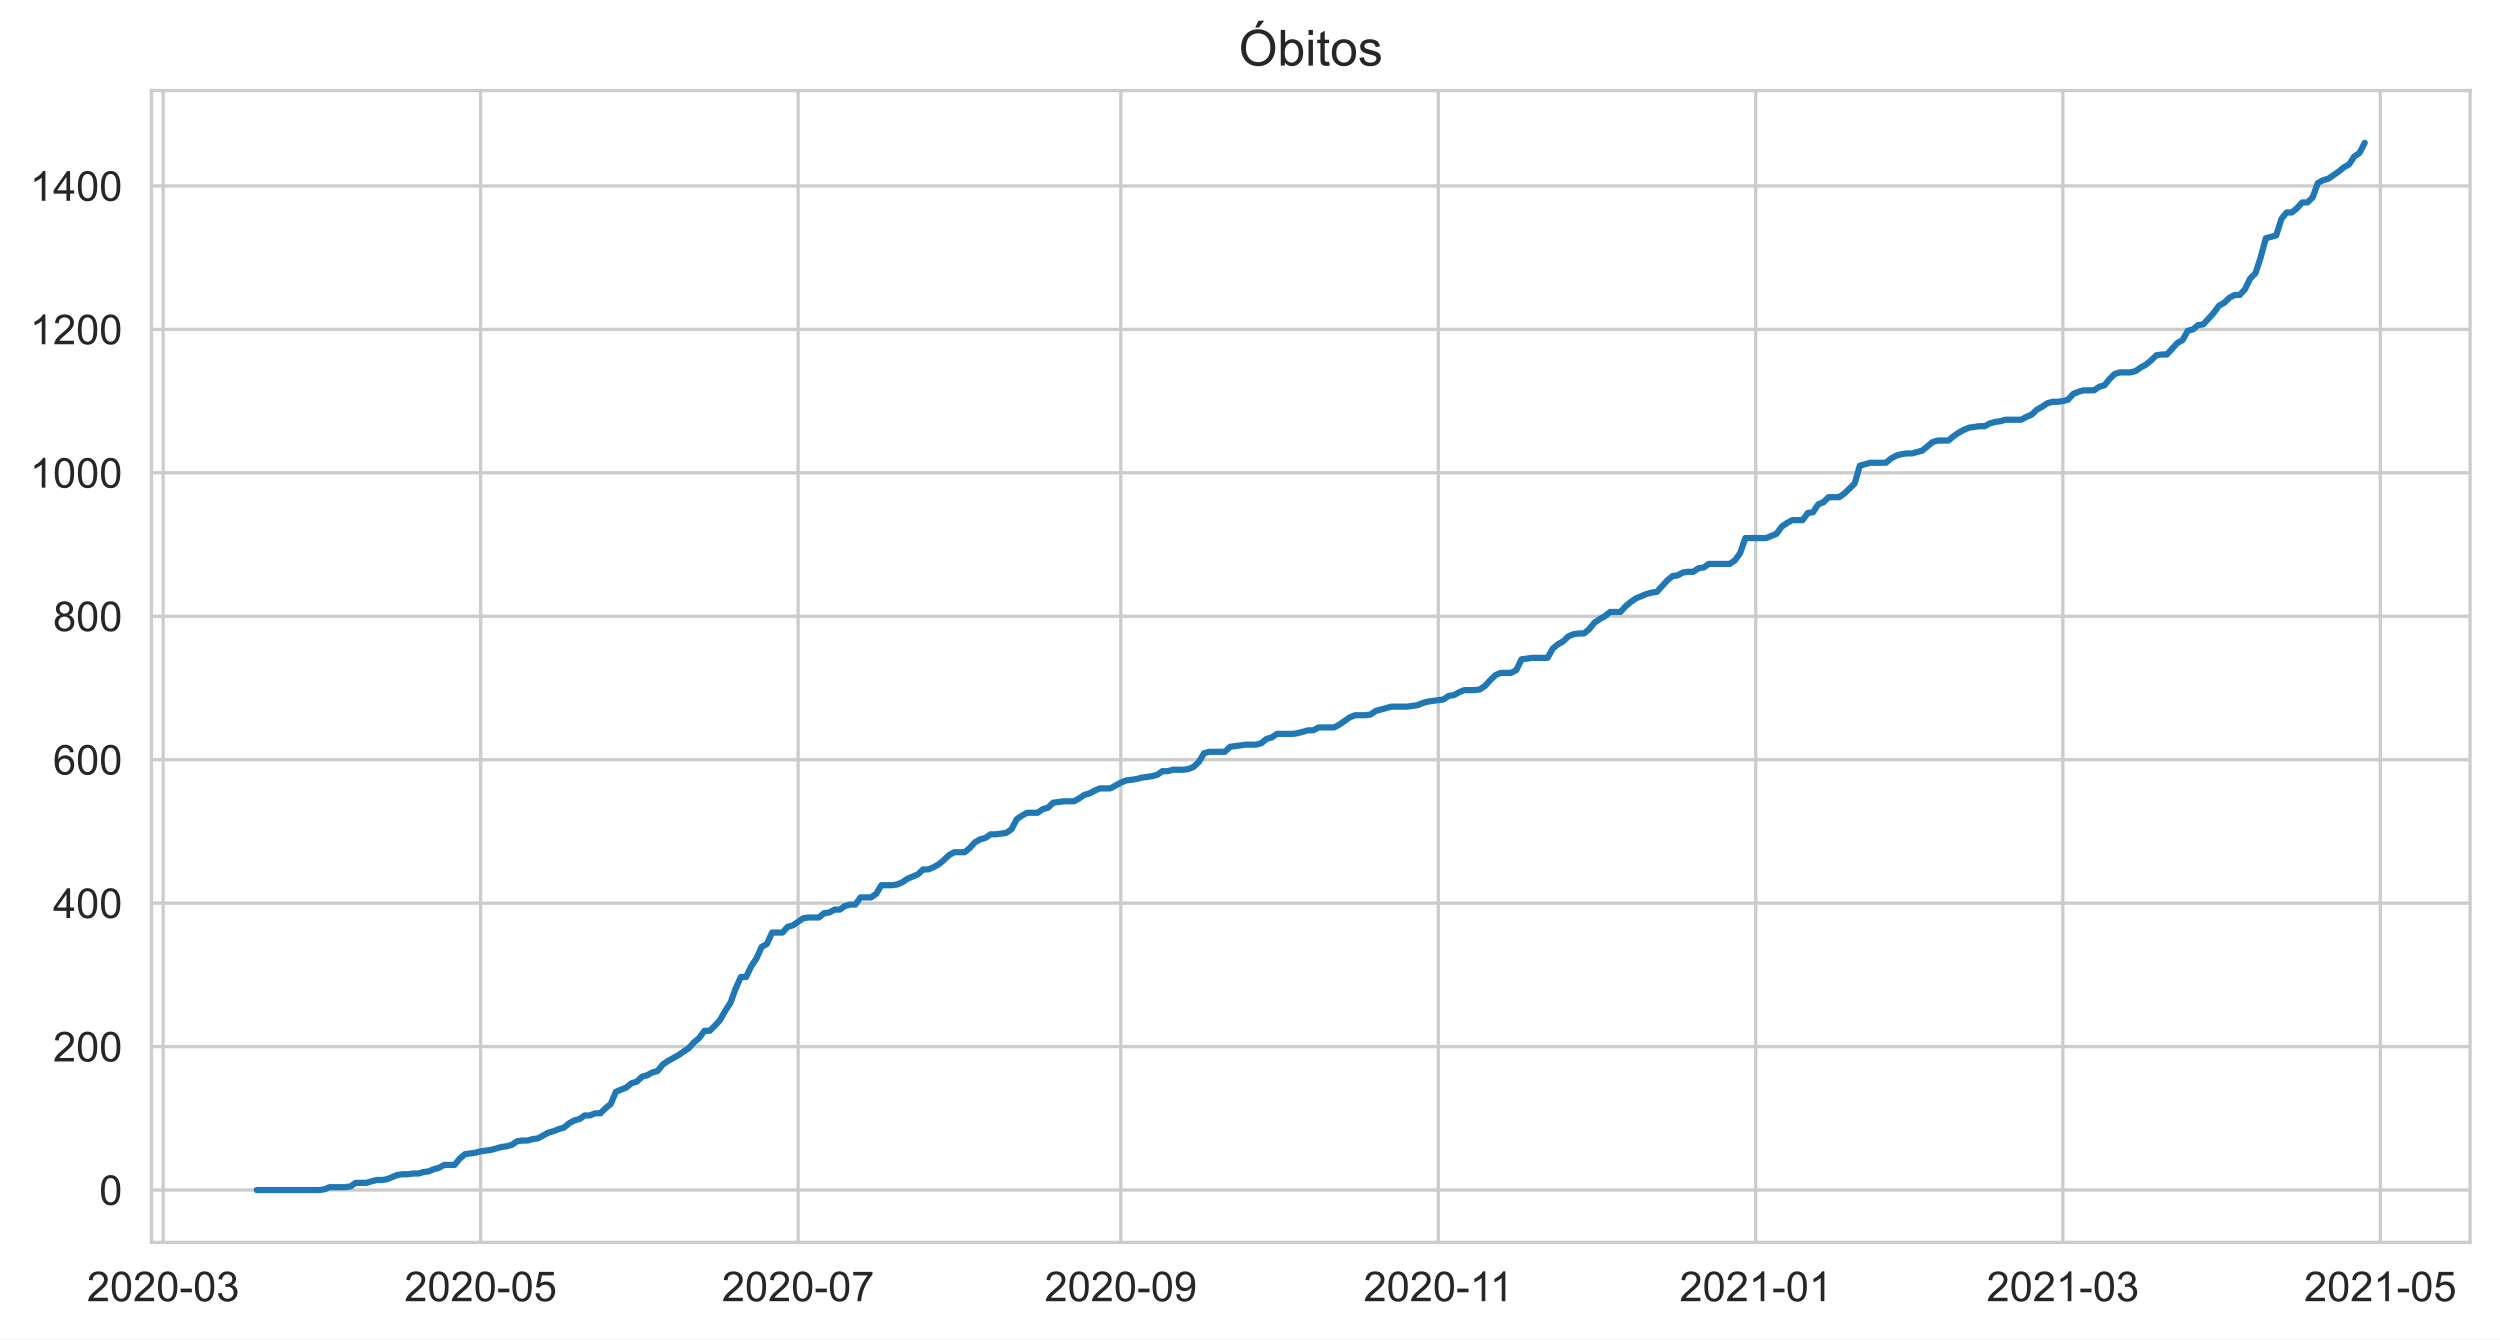
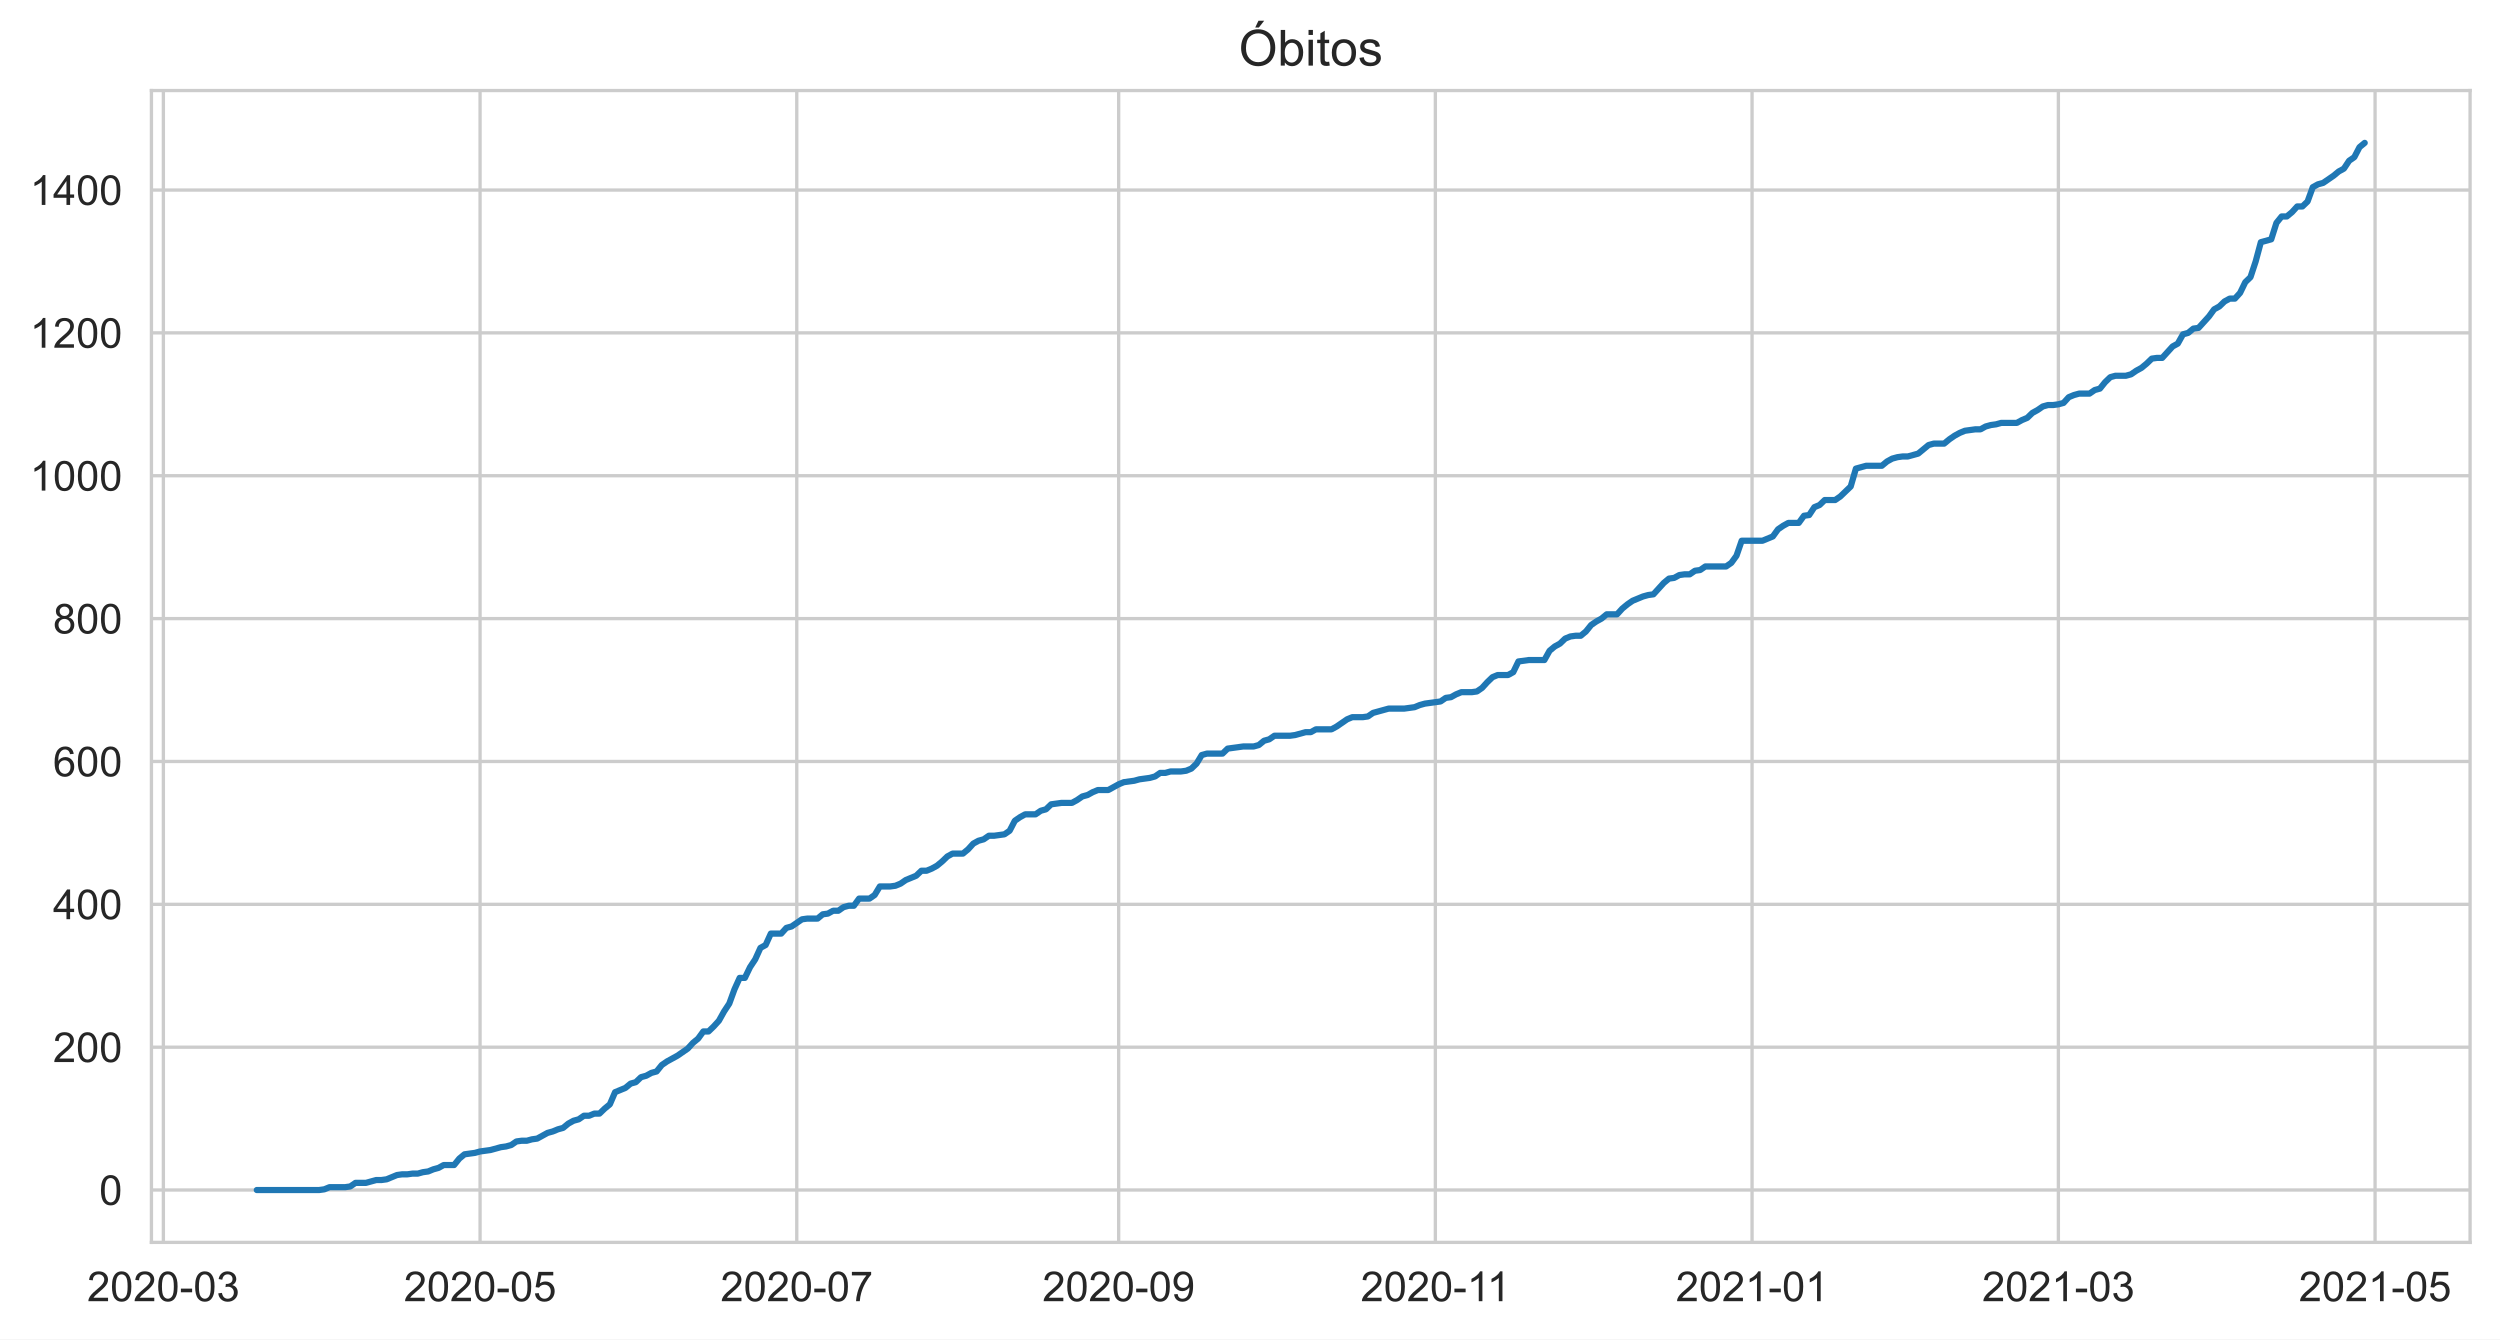
<svg xmlns="http://www.w3.org/2000/svg" xmlns:xlink="http://www.w3.org/1999/xlink" height="322.335pt" version="1.1" viewBox="0 0 601.644 322.335" width="601.644pt">
  <defs>
    <style type="text/css">*{stroke-linecap:butt;stroke-linejoin:round;}</style>
  </defs>
  <g id="figure_1">
    <g id="patch_1">
      <path d="M 0 322.335  L 601.644 322.335  L 601.644 0  L 0 0  z " style="fill:#ffffff;" />
    </g>
    <g id="axes_1">
      <g id="patch_2">
        <path d="M 36.444 298.989  L 594.444 298.989  L 594.444 21.789  L 36.444 21.789  z " style="fill:#ffffff;" />
      </g>
      <g id="matplotlib.axis_1">
        <g id="xtick_1">
          <g id="line2d_1">
-             <path clip-path="url(#pd1019156f8)" d="M 39.262 298.989  L 39.262 21.789  " style="fill:none;stroke:#cccccc;stroke-linecap:round;stroke-width:0.8;" />
+             <path clip-path="url(#p02e7c3b681)" d="M 39.317 298.989  L 39.317 21.789  " style="fill:none;stroke:#cccccc;stroke-linecap:round;stroke-width:0.8;" />
          </g>
          <g id="text_1">
-             <g style="fill:#262626;" transform="translate(20.91428 313.1472)scale(0.1 -0.1)">
+             <g style="fill:#262626;" transform="translate(20.96981 313.1472)scale(0.1 -0.1)">
              <defs>
                <path d="M 3222 541  L 3222 0  L 194 0  Q 188 203 259 391  Q 375 700 629 1000  Q 884 1300 1366 1694  Q 2113 2306 2375 2664  Q 2638 3022 2638 3341  Q 2638 3675 2398 3904  Q 2159 4134 1775 4134  Q 1369 4134 1125 3890  Q 881 3647 878 3216  L 300 3275  Q 359 3922 746 4261  Q 1134 4600 1788 4600  Q 2447 4600 2831 4234  Q 3216 3869 3216 3328  Q 3216 3053 3103 2787  Q 2991 2522 2730 2228  Q 2469 1934 1863 1422  Q 1356 997 1212 845  Q 1069 694 975 541  L 3222 541  z " id="ArialMT-32" transform="scale(0.015625)" />
                <path d="M 266 2259  Q 266 3072 433 3567  Q 600 4063 929 4331  Q 1259 4600 1759 4600  Q 2128 4600 2406 4451  Q 2684 4303 2865 4023  Q 3047 3744 3150 3342  Q 3253 2941 3253 2259  Q 3253 1453 3087 958  Q 2922 463 2592 192  Q 2263 -78 1759 -78  Q 1097 -78 719 397  Q 266 969 266 2259  z M 844 2259  Q 844 1131 1108 757  Q 1372 384 1759 384  Q 2147 384 2411 759  Q 2675 1134 2675 2259  Q 2675 3391 2411 3762  Q 2147 4134 1753 4134  Q 1366 4134 1134 3806  Q 844 3388 844 2259  z " id="ArialMT-30" transform="scale(0.015625)" />
                <path d="M 203 1375  L 203 1941  L 1931 1941  L 1931 1375  L 203 1375  z " id="ArialMT-2d" transform="scale(0.015625)" />
                <path d="M 269 1209  L 831 1284  Q 928 806 1161 595  Q 1394 384 1728 384  Q 2125 384 2398 659  Q 2672 934 2672 1341  Q 2672 1728 2419 1979  Q 2166 2231 1775 2231  Q 1616 2231 1378 2169  L 1441 2663  Q 1497 2656 1531 2656  Q 1891 2656 2178 2843  Q 2466 3031 2466 3422  Q 2466 3731 2256 3934  Q 2047 4138 1716 4138  Q 1388 4138 1169 3931  Q 950 3725 888 3313  L 325 3413  Q 428 3978 793 4289  Q 1159 4600 1703 4600  Q 2078 4600 2393 4439  Q 2709 4278 2876 4000  Q 3044 3722 3044 3409  Q 3044 3113 2884 2869  Q 2725 2625 2413 2481  Q 2819 2388 3044 2092  Q 3269 1797 3269 1353  Q 3269 753 2831 336  Q 2394 -81 1725 -81  Q 1122 -81 723 278  Q 325 638 269 1209  z " id="ArialMT-33" transform="scale(0.015625)" />
              </defs>
              <use xlink:href="#ArialMT-32" />
              <use x="55.615" xlink:href="#ArialMT-30" />
              <use x="111.23" xlink:href="#ArialMT-32" />
              <use x="166.846" xlink:href="#ArialMT-30" />
              <use x="222.461" xlink:href="#ArialMT-2d" />
              <use x="255.762" xlink:href="#ArialMT-30" />
              <use x="311.377" xlink:href="#ArialMT-33" />
            </g>
          </g>
        </g>
        <g id="xtick_2">
          <g id="line2d_2">
-             <path clip-path="url(#pd1019156f8)" d="M 115.666 298.989  L 115.666 21.789  " style="fill:none;stroke:#cccccc;stroke-linecap:round;stroke-width:0.8;" />
+             <path clip-path="url(#p02e7c3b681)" d="M 115.533 298.989  L 115.533 21.789  " style="fill:none;stroke:#cccccc;stroke-linecap:round;stroke-width:0.8;" />
          </g>
          <g id="text_2">
-             <g style="fill:#262626;" transform="translate(97.31832 313.1472)scale(0.1 -0.1)">
+             <g style="fill:#262626;" transform="translate(97.18566 313.1472)scale(0.1 -0.1)">
              <defs>
                <path d="M 266 1200  L 856 1250  Q 922 819 1161 601  Q 1400 384 1738 384  Q 2144 384 2425 690  Q 2706 997 2706 1503  Q 2706 1984 2436 2262  Q 2166 2541 1728 2541  Q 1456 2541 1237 2417  Q 1019 2294 894 2097  L 366 2166  L 809 4519  L 3088 4519  L 3088 3981  L 1259 3981  L 1013 2750  Q 1425 3038 1878 3038  Q 2478 3038 2890 2622  Q 3303 2206 3303 1553  Q 3303 931 2941 478  Q 2500 -78 1738 -78  Q 1113 -78 717 272  Q 322 622 266 1200  z " id="ArialMT-35" transform="scale(0.015625)" />
              </defs>
              <use xlink:href="#ArialMT-32" />
              <use x="55.615" xlink:href="#ArialMT-30" />
              <use x="111.23" xlink:href="#ArialMT-32" />
              <use x="166.846" xlink:href="#ArialMT-30" />
              <use x="222.461" xlink:href="#ArialMT-2d" />
              <use x="255.762" xlink:href="#ArialMT-30" />
              <use x="311.377" xlink:href="#ArialMT-35" />
            </g>
          </g>
        </g>
        <g id="xtick_3">
          <g id="line2d_3">
-             <path clip-path="url(#pd1019156f8)" d="M 192.07 298.989  L 192.07 21.789  " style="fill:none;stroke:#cccccc;stroke-linecap:round;stroke-width:0.8;" />
+             <path clip-path="url(#p02e7c3b681)" d="M 191.749 298.989  L 191.749 21.789  " style="fill:none;stroke:#cccccc;stroke-linecap:round;stroke-width:0.8;" />
          </g>
          <g id="text_3">
-             <g style="fill:#262626;" transform="translate(173.7224 313.1472)scale(0.1 -0.1)">
+             <g style="fill:#262626;" transform="translate(173.4015 313.1472)scale(0.1 -0.1)">
              <defs>
                <path d="M 303 3981  L 303 4522  L 3269 4522  L 3269 4084  Q 2831 3619 2401 2847  Q 1972 2075 1738 1259  Q 1569 684 1522 0  L 944 0  Q 953 541 1156 1306  Q 1359 2072 1739 2783  Q 2119 3494 2547 3981  L 303 3981  z " id="ArialMT-37" transform="scale(0.015625)" />
              </defs>
              <use xlink:href="#ArialMT-32" />
              <use x="55.615" xlink:href="#ArialMT-30" />
              <use x="111.23" xlink:href="#ArialMT-32" />
              <use x="166.846" xlink:href="#ArialMT-30" />
              <use x="222.461" xlink:href="#ArialMT-2d" />
              <use x="255.762" xlink:href="#ArialMT-30" />
              <use x="311.377" xlink:href="#ArialMT-37" />
            </g>
          </g>
        </g>
        <g id="xtick_4">
          <g id="line2d_4">
-             <path clip-path="url(#pd1019156f8)" d="M 269.727 298.989  L 269.727 21.789  " style="fill:none;stroke:#cccccc;stroke-linecap:round;stroke-width:0.8;" />
+             <path clip-path="url(#p02e7c3b681)" d="M 269.214 298.989  L 269.214 21.789  " style="fill:none;stroke:#cccccc;stroke-linecap:round;stroke-width:0.8;" />
          </g>
          <g id="text_4">
-             <g style="fill:#262626;" transform="translate(251.3789 313.1472)scale(0.1 -0.1)">
+             <g style="fill:#262626;" transform="translate(250.8668 313.1472)scale(0.1 -0.1)">
              <defs>
                <path d="M 350 1059  L 891 1109  Q 959 728 1153 556  Q 1347 384 1650 384  Q 1909 384 2104 503  Q 2300 622 2425 820  Q 2550 1019 2634 1356  Q 2719 1694 2719 2044  Q 2719 2081 2716 2156  Q 2547 1888 2255 1720  Q 1963 1553 1622 1553  Q 1053 1553 659 1965  Q 266 2378 266 3053  Q 266 3750 677 4175  Q 1088 4600 1706 4600  Q 2153 4600 2523 4359  Q 2894 4119 3086 3673  Q 3278 3228 3278 2384  Q 3278 1506 3087 986  Q 2897 466 2520 194  Q 2144 -78 1638 -78  Q 1100 -78 759 220  Q 419 519 350 1059  z M 2653 3081  Q 2653 3566 2395 3850  Q 2138 4134 1775 4134  Q 1400 4134 1122 3828  Q 844 3522 844 3034  Q 844 2597 1108 2323  Q 1372 2050 1759 2050  Q 2150 2050 2401 2323  Q 2653 2597 2653 3081  z " id="ArialMT-39" transform="scale(0.015625)" />
              </defs>
              <use xlink:href="#ArialMT-32" />
              <use x="55.615" xlink:href="#ArialMT-30" />
              <use x="111.23" xlink:href="#ArialMT-32" />
              <use x="166.846" xlink:href="#ArialMT-30" />
              <use x="222.461" xlink:href="#ArialMT-2d" />
              <use x="255.762" xlink:href="#ArialMT-30" />
              <use x="311.377" xlink:href="#ArialMT-39" />
            </g>
          </g>
        </g>
        <g id="xtick_5">
          <g id="line2d_5">
-             <path clip-path="url(#pd1019156f8)" d="M 346.131 298.989  L 346.131 21.789  " style="fill:none;stroke:#cccccc;stroke-linecap:round;stroke-width:0.8;" />
+             <path clip-path="url(#p02e7c3b681)" d="M 345.43 298.989  L 345.43 21.789  " style="fill:none;stroke:#cccccc;stroke-linecap:round;stroke-width:0.8;" />
          </g>
          <g id="text_5">
-             <g style="fill:#262626;" transform="translate(328.1517 313.1472)scale(0.1 -0.1)">
+             <g style="fill:#262626;" transform="translate(327.4514 313.1472)scale(0.1 -0.1)">
              <defs>
                <path d="M 2384 0  L 1822 0  L 1822 3584  Q 1619 3391 1289 3197  Q 959 3003 697 2906  L 697 3450  Q 1169 3672 1522 3987  Q 1875 4303 2022 4600  L 2384 4600  L 2384 0  z " id="ArialMT-31" transform="scale(0.015625)" />
              </defs>
              <use xlink:href="#ArialMT-32" />
              <use x="55.615" xlink:href="#ArialMT-30" />
              <use x="111.23" xlink:href="#ArialMT-32" />
              <use x="166.846" xlink:href="#ArialMT-30" />
              <use x="222.461" xlink:href="#ArialMT-2d" />
              <use x="255.762" xlink:href="#ArialMT-31" />
              <use x="304.002" xlink:href="#ArialMT-31" />
            </g>
          </g>
        </g>
        <g id="xtick_6">
          <g id="line2d_6">
-             <path clip-path="url(#pd1019156f8)" d="M 422.535 298.989  L 422.535 21.789  " style="fill:none;stroke:#cccccc;stroke-linecap:round;stroke-width:0.8;" />
+             <path clip-path="url(#p02e7c3b681)" d="M 421.646 298.989  L 421.646 21.789  " style="fill:none;stroke:#cccccc;stroke-linecap:round;stroke-width:0.8;" />
          </g>
          <g id="text_6">
-             <g style="fill:#262626;" transform="translate(404.187 313.1472)scale(0.1 -0.1)">
+             <g style="fill:#262626;" transform="translate(403.2985 313.1472)scale(0.1 -0.1)">
              <use xlink:href="#ArialMT-32" />
              <use x="55.615" xlink:href="#ArialMT-30" />
              <use x="111.23" xlink:href="#ArialMT-32" />
              <use x="166.846" xlink:href="#ArialMT-31" />
              <use x="222.461" xlink:href="#ArialMT-2d" />
              <use x="255.762" xlink:href="#ArialMT-30" />
              <use x="311.377" xlink:href="#ArialMT-31" />
            </g>
          </g>
        </g>
        <g id="xtick_7">
          <g id="line2d_7">
-             <path clip-path="url(#pd1019156f8)" d="M 496.434 298.989  L 496.434 21.789  " style="fill:none;stroke:#cccccc;stroke-linecap:round;stroke-width:0.8;" />
+             <path clip-path="url(#p02e7c3b681)" d="M 495.363 298.989  L 495.363 21.789  " style="fill:none;stroke:#cccccc;stroke-linecap:round;stroke-width:0.8;" />
          </g>
          <g id="text_7">
-             <g style="fill:#262626;" transform="translate(478.086 313.1472)scale(0.1 -0.1)">
+             <g style="fill:#262626;" transform="translate(477.0155 313.1472)scale(0.1 -0.1)">
              <use xlink:href="#ArialMT-32" />
              <use x="55.615" xlink:href="#ArialMT-30" />
              <use x="111.23" xlink:href="#ArialMT-32" />
              <use x="166.846" xlink:href="#ArialMT-31" />
              <use x="222.461" xlink:href="#ArialMT-2d" />
              <use x="255.762" xlink:href="#ArialMT-30" />
              <use x="311.377" xlink:href="#ArialMT-33" />
            </g>
          </g>
        </g>
        <g id="xtick_8">
          <g id="line2d_8">
-             <path clip-path="url(#pd1019156f8)" d="M 572.838 298.989  L 572.838 21.789  " style="fill:none;stroke:#cccccc;stroke-linecap:round;stroke-width:0.8;" />
+             <path clip-path="url(#p02e7c3b681)" d="M 571.579 298.989  L 571.579 21.789  " style="fill:none;stroke:#cccccc;stroke-linecap:round;stroke-width:0.8;" />
          </g>
          <g id="text_8">
-             <g style="fill:#262626;" transform="translate(554.49 313.1472)scale(0.1 -0.1)">
+             <g style="fill:#262626;" transform="translate(553.2313 313.1472)scale(0.1 -0.1)">
              <use xlink:href="#ArialMT-32" />
              <use x="55.615" xlink:href="#ArialMT-30" />
              <use x="111.23" xlink:href="#ArialMT-32" />
              <use x="166.846" xlink:href="#ArialMT-31" />
              <use x="222.461" xlink:href="#ArialMT-2d" />
              <use x="255.762" xlink:href="#ArialMT-30" />
              <use x="311.377" xlink:href="#ArialMT-35" />
            </g>
          </g>
        </g>
      </g>
      <g id="matplotlib.axis_2">
        <g id="ytick_1">
          <g id="line2d_9">
-             <path clip-path="url(#pd1019156f8)" d="M 36.444 286.389  L 594.444 286.389  " style="fill:none;stroke:#cccccc;stroke-linecap:round;stroke-width:0.8;" />
+             <path clip-path="url(#p02e7c3b681)" d="M 36.444 286.389  L 594.444 286.389  " style="fill:none;stroke:#cccccc;stroke-linecap:round;stroke-width:0.8;" />
          </g>
          <g id="text_9">
            <g style="fill:#262626;" transform="translate(23.88281 289.9683)scale(0.1 -0.1)">
              <use xlink:href="#ArialMT-30" />
            </g>
          </g>
        </g>
        <g id="ytick_2">
          <g id="line2d_10">
-             <path clip-path="url(#pd1019156f8)" d="M 36.444 251.869  L 594.444 251.869  " style="fill:none;stroke:#cccccc;stroke-linecap:round;stroke-width:0.8;" />
+             <path clip-path="url(#p02e7c3b681)" d="M 36.444 252.01  L 594.444 252.01  " style="fill:none;stroke:#cccccc;stroke-linecap:round;stroke-width:0.8;" />
          </g>
          <g id="text_10">
-             <g style="fill:#262626;" transform="translate(12.76094 255.4477)scale(0.1 -0.1)">
+             <g style="fill:#262626;" transform="translate(12.76094 255.589)scale(0.1 -0.1)">
              <use xlink:href="#ArialMT-32" />
              <use x="55.615" xlink:href="#ArialMT-30" />
              <use x="111.23" xlink:href="#ArialMT-30" />
            </g>
          </g>
        </g>
        <g id="ytick_3">
          <g id="line2d_11">
-             <path clip-path="url(#pd1019156f8)" d="M 36.444 217.348  L 594.444 217.348  " style="fill:none;stroke:#cccccc;stroke-linecap:round;stroke-width:0.8;" />
+             <path clip-path="url(#p02e7c3b681)" d="M 36.444 217.631  L 594.444 217.631  " style="fill:none;stroke:#cccccc;stroke-linecap:round;stroke-width:0.8;" />
          </g>
          <g id="text_11">
-             <g style="fill:#262626;" transform="translate(12.76094 220.9272)scale(0.1 -0.1)">
+             <g style="fill:#262626;" transform="translate(12.76094 221.2098)scale(0.1 -0.1)">
              <defs>
                <path d="M 2069 0  L 2069 1097  L 81 1097  L 81 1613  L 2172 4581  L 2631 4581  L 2631 1613  L 3250 1613  L 3250 1097  L 2631 1097  L 2631 0  L 2069 0  z M 2069 1613  L 2069 3678  L 634 1613  L 2069 1613  z " id="ArialMT-34" transform="scale(0.015625)" />
              </defs>
              <use xlink:href="#ArialMT-34" />
              <use x="55.615" xlink:href="#ArialMT-30" />
              <use x="111.23" xlink:href="#ArialMT-30" />
            </g>
          </g>
        </g>
        <g id="ytick_4">
          <g id="line2d_12">
-             <path clip-path="url(#pd1019156f8)" d="M 36.444 182.828  L 594.444 182.828  " style="fill:none;stroke:#cccccc;stroke-linecap:round;stroke-width:0.8;" />
+             <path clip-path="url(#p02e7c3b681)" d="M 36.444 183.252  L 594.444 183.252  " style="fill:none;stroke:#cccccc;stroke-linecap:round;stroke-width:0.8;" />
          </g>
          <g id="text_12">
-             <g style="fill:#262626;" transform="translate(12.76094 186.4066)scale(0.1 -0.1)">
+             <g style="fill:#262626;" transform="translate(12.76094 186.8305)scale(0.1 -0.1)">
              <defs>
                <path d="M 3184 3459  L 2625 3416  Q 2550 3747 2413 3897  Q 2184 4138 1850 4138  Q 1581 4138 1378 3988  Q 1113 3794 959 3422  Q 806 3050 800 2363  Q 1003 2672 1297 2822  Q 1591 2972 1913 2972  Q 2475 2972 2870 2558  Q 3266 2144 3266 1488  Q 3266 1056 3080 686  Q 2894 316 2569 119  Q 2244 -78 1831 -78  Q 1128 -78 684 439  Q 241 956 241 2144  Q 241 3472 731 4075  Q 1159 4600 1884 4600  Q 2425 4600 2770 4297  Q 3116 3994 3184 3459  z M 888 1484  Q 888 1194 1011 928  Q 1134 663 1356 523  Q 1578 384 1822 384  Q 2178 384 2434 671  Q 2691 959 2691 1453  Q 2691 1928 2437 2201  Q 2184 2475 1800 2475  Q 1419 2475 1153 2201  Q 888 1928 888 1484  z " id="ArialMT-36" transform="scale(0.015625)" />
              </defs>
              <use xlink:href="#ArialMT-36" />
              <use x="55.615" xlink:href="#ArialMT-30" />
              <use x="111.23" xlink:href="#ArialMT-30" />
            </g>
          </g>
        </g>
        <g id="ytick_5">
          <g id="line2d_13">
-             <path clip-path="url(#pd1019156f8)" d="M 36.444 148.307  L 594.444 148.307  " style="fill:none;stroke:#cccccc;stroke-linecap:round;stroke-width:0.8;" />
+             <path clip-path="url(#p02e7c3b681)" d="M 36.444 148.872  L 594.444 148.872  " style="fill:none;stroke:#cccccc;stroke-linecap:round;stroke-width:0.8;" />
          </g>
          <g id="text_13">
-             <g style="fill:#262626;" transform="translate(12.76094 151.8861)scale(0.1 -0.1)">
+             <g style="fill:#262626;" transform="translate(12.76094 152.4512)scale(0.1 -0.1)">
              <defs>
                <path d="M 1131 2484  Q 781 2613 612 2850  Q 444 3088 444 3419  Q 444 3919 803 4259  Q 1163 4600 1759 4600  Q 2359 4600 2725 4251  Q 3091 3903 3091 3403  Q 3091 3084 2923 2848  Q 2756 2613 2416 2484  Q 2838 2347 3058 2040  Q 3278 1734 3278 1309  Q 3278 722 2862 322  Q 2447 -78 1769 -78  Q 1091 -78 675 323  Q 259 725 259 1325  Q 259 1772 486 2073  Q 713 2375 1131 2484  z M 1019 3438  Q 1019 3113 1228 2906  Q 1438 2700 1772 2700  Q 2097 2700 2305 2904  Q 2513 3109 2513 3406  Q 2513 3716 2298 3927  Q 2084 4138 1766 4138  Q 1444 4138 1231 3931  Q 1019 3725 1019 3438  z M 838 1322  Q 838 1081 952 856  Q 1066 631 1291 507  Q 1516 384 1775 384  Q 2178 384 2440 643  Q 2703 903 2703 1303  Q 2703 1709 2433 1975  Q 2163 2241 1756 2241  Q 1359 2241 1098 1978  Q 838 1716 838 1322  z " id="ArialMT-38" transform="scale(0.015625)" />
              </defs>
              <use xlink:href="#ArialMT-38" />
              <use x="55.615" xlink:href="#ArialMT-30" />
              <use x="111.23" xlink:href="#ArialMT-30" />
            </g>
          </g>
        </g>
        <g id="ytick_6">
          <g id="line2d_14">
-             <path clip-path="url(#pd1019156f8)" d="M 36.444 113.787  L 594.444 113.787  " style="fill:none;stroke:#cccccc;stroke-linecap:round;stroke-width:0.8;" />
+             <path clip-path="url(#p02e7c3b681)" d="M 36.444 114.493  L 594.444 114.493  " style="fill:none;stroke:#cccccc;stroke-linecap:round;stroke-width:0.8;" />
          </g>
          <g id="text_14">
-             <g style="fill:#262626;" transform="translate(7.2 117.3655)scale(0.1 -0.1)">
+             <g style="fill:#262626;" transform="translate(7.2 118.072)scale(0.1 -0.1)">
              <use xlink:href="#ArialMT-31" />
              <use x="55.615" xlink:href="#ArialMT-30" />
              <use x="111.23" xlink:href="#ArialMT-30" />
              <use x="166.846" xlink:href="#ArialMT-30" />
            </g>
          </g>
        </g>
        <g id="ytick_7">
          <g id="line2d_15">
-             <path clip-path="url(#pd1019156f8)" d="M 36.444 79.266  L 594.444 79.266  " style="fill:none;stroke:#cccccc;stroke-linecap:round;stroke-width:0.8;" />
+             <path clip-path="url(#p02e7c3b681)" d="M 36.444 80.114  L 594.444 80.114  " style="fill:none;stroke:#cccccc;stroke-linecap:round;stroke-width:0.8;" />
          </g>
          <g id="text_15">
-             <g style="fill:#262626;" transform="translate(7.2 82.84499)scale(0.1 -0.1)">
+             <g style="fill:#262626;" transform="translate(7.2 83.6927)scale(0.1 -0.1)">
              <use xlink:href="#ArialMT-31" />
              <use x="55.615" xlink:href="#ArialMT-32" />
              <use x="111.23" xlink:href="#ArialMT-30" />
              <use x="166.846" xlink:href="#ArialMT-30" />
            </g>
          </g>
        </g>
        <g id="ytick_8">
          <g id="line2d_16">
-             <path clip-path="url(#pd1019156f8)" d="M 36.444 44.746  L 594.444 44.746  " style="fill:none;stroke:#cccccc;stroke-linecap:round;stroke-width:0.8;" />
+             <path clip-path="url(#p02e7c3b681)" d="M 36.444 45.735  L 594.444 45.735  " style="fill:none;stroke:#cccccc;stroke-linecap:round;stroke-width:0.8;" />
          </g>
          <g id="text_16">
-             <g style="fill:#262626;" transform="translate(7.2 48.32445)scale(0.1 -0.1)">
+             <g style="fill:#262626;" transform="translate(7.2 49.31344)scale(0.1 -0.1)">
              <use xlink:href="#ArialMT-31" />
              <use x="55.615" xlink:href="#ArialMT-34" />
              <use x="111.23" xlink:href="#ArialMT-30" />
              <use x="166.846" xlink:href="#ArialMT-30" />
            </g>
          </g>
        </g>
      </g>
      <g id="line2d_17">
-         <path clip-path="url(#pd1019156f8)" d="M 61.807 286.389  L 76.838 286.389  L 78.09 286.217  L 79.343 285.699  L 83.1 285.699  L 84.353 285.526  L 85.605 284.663  L 88.11 284.663  L 90.615 283.973  L 91.868 283.973  L 93.121 283.8  L 95.626 282.765  L 96.878 282.592  L 98.131 282.592  L 99.383 282.42  L 100.636 282.42  L 101.888 282.074  L 103.141 281.902  L 104.393 281.384  L 105.646 281.039  L 106.898 280.348  L 109.403 280.348  L 110.656 278.795  L 111.908 277.759  L 114.413 277.414  L 115.666 277.069  L 118.171 276.724  L 120.676 276.033  L 121.929 275.861  L 123.181 275.515  L 124.434 274.652  L 125.686 274.48  L 126.939 274.48  L 128.191 274.135  L 129.444 273.962  L 131.949 272.581  L 133.201 272.236  L 134.454 271.718  L 135.706 271.373  L 136.959 270.337  L 138.211 269.647  L 139.464 269.302  L 140.716 268.439  L 141.969 268.439  L 143.222 267.921  L 144.474 267.921  L 145.727 266.713  L 146.979 265.677  L 148.232 262.743  L 150.737 261.707  L 151.989 260.672  L 153.242 260.326  L 154.494 259.118  L 155.747 258.773  L 156.999 258.083  L 158.252 257.737  L 159.504 256.184  L 160.757 255.321  L 163.262 253.94  L 165.767 252.214  L 167.02 250.833  L 168.272 249.798  L 169.525 248.072  L 170.777 248.072  L 172.03 246.863  L 173.282 245.483  L 174.535 243.239  L 175.787 241.34  L 177.04 237.888  L 178.292 235.126  L 179.545 235.126  L 180.797 232.537  L 182.05 230.639  L 183.302 227.877  L 184.555 227.187  L 185.807 224.425  L 188.312 224.425  L 189.565 223.044  L 190.817 222.699  L 193.323 220.973  L 194.575 220.8  L 197.08 220.8  L 198.333 219.765  L 199.585 219.592  L 200.838 218.902  L 202.09 218.902  L 203.343 218.039  L 204.595 217.693  L 205.848 217.693  L 207.1 215.967  L 209.605 215.967  L 210.858 215.104  L 212.11 213.033  L 214.615 213.033  L 215.868 212.861  L 217.121 212.343  L 218.373 211.48  L 220.878 210.444  L 222.131 209.236  L 223.383 209.236  L 224.636 208.718  L 225.888 208.028  L 227.141 206.992  L 228.393 205.784  L 229.646 205.093  L 232.151 205.093  L 233.403 204.058  L 234.656 202.677  L 235.908 201.987  L 237.161 201.641  L 238.413 200.778  L 239.666 200.778  L 242.171 200.433  L 243.424 199.57  L 244.676 197.154  L 245.929 196.291  L 247.181 195.6  L 249.686 195.6  L 250.939 194.737  L 252.191 194.392  L 253.444 193.184  L 255.949 192.839  L 258.454 192.839  L 259.706 192.148  L 260.959 191.285  L 262.211 190.94  L 263.464 190.25  L 264.716 189.732  L 267.222 189.732  L 269.727 188.351  L 270.979 187.833  L 273.484 187.488  L 274.737 187.143  L 277.242 186.798  L 278.494 186.452  L 279.747 185.589  L 280.999 185.589  L 282.252 185.244  L 284.757 185.244  L 286.009 185.072  L 287.262 184.554  L 288.514 183.346  L 289.767 181.274  L 291.02 180.929  L 294.777 180.929  L 296.03 179.721  L 299.787 179.203  L 302.292 179.203  L 303.545 178.858  L 304.797 177.822  L 306.05 177.477  L 307.302 176.614  L 311.06 176.614  L 312.312 176.441  L 314.817 175.751  L 316.07 175.751  L 317.323 175.061  L 321.08 175.061  L 322.333 174.37  L 324.838 172.644  L 326.09 172.126  L 328.595 172.126  L 329.848 171.954  L 331.1 171.091  L 334.858 170.055  L 338.615 170.055  L 341.121 169.71  L 342.373 169.192  L 343.626 168.847  L 347.383 168.329  L 348.636 167.466  L 349.888 167.293  L 351.141 166.603  L 352.393 166.085  L 354.898 166.085  L 356.151 165.913  L 357.403 165.05  L 358.656 163.669  L 359.908 162.461  L 361.161 161.943  L 363.666 161.943  L 364.918 161.252  L 366.171 158.663  L 368.676 158.318  L 372.434 158.318  L 373.686 156.074  L 374.939 155.039  L 376.191 154.348  L 377.444 153.14  L 378.696 152.622  L 379.949 152.45  L 381.201 152.45  L 382.454 151.414  L 383.706 149.861  L 384.959 148.998  L 386.211 148.307  L 387.464 147.272  L 389.969 147.272  L 391.222 145.891  L 392.474 144.855  L 393.727 143.992  L 396.232 142.956  L 397.484 142.611  L 398.737 142.439  L 401.242 139.677  L 402.494 138.641  L 403.747 138.469  L 404.999 137.778  L 406.252 137.606  L 407.504 137.606  L 408.757 136.743  L 410.009 136.57  L 411.262 135.707  L 416.272 135.707  L 417.525 134.844  L 418.777 133.118  L 420.03 129.493  L 425.04 129.493  L 427.545 128.458  L 428.797 126.732  L 430.05 125.869  L 431.302 125.178  L 433.807 125.178  L 435.06 123.452  L 436.312 123.28  L 437.565 121.381  L 438.817 120.863  L 440.07 119.655  L 442.575 119.655  L 443.828 118.792  L 446.333 116.376  L 447.585 112.061  L 450.09 111.37  L 453.848 111.37  L 455.1 110.335  L 456.353 109.644  L 457.605 109.299  L 458.858 109.126  L 460.11 109.126  L 462.615 108.436  L 465.121 106.365  L 466.373 106.02  L 468.878 106.02  L 470.131 104.984  L 471.383 104.121  L 472.636 103.43  L 473.888 102.913  L 476.393 102.567  L 477.646 102.567  L 478.898 101.877  L 480.151 101.532  L 481.403 101.359  L 482.656 101.014  L 486.413 101.014  L 487.666 100.324  L 488.918 99.806  L 490.171 98.598  L 491.424 97.907  L 492.676 97.044  L 493.929 96.699  L 495.181 96.699  L 496.434 96.526  L 497.686 96.181  L 498.939 94.8  L 500.191 94.283  L 501.444 93.937  L 503.949 93.937  L 505.201 93.074  L 506.454 92.729  L 507.706 91.176  L 508.959 89.967  L 510.211 89.622  L 512.716 89.622  L 513.969 89.277  L 515.222 88.414  L 516.474 87.724  L 517.727 86.688  L 518.979 85.48  L 520.232 85.307  L 521.484 85.307  L 523.989 82.546  L 525.242 81.855  L 526.494 79.611  L 527.747 79.266  L 528.999 78.23  L 530.252 78.058  L 532.757 75.296  L 534.009 73.57  L 535.262 72.88  L 536.514 71.672  L 537.767 70.981  L 539.02 70.981  L 540.272 69.6  L 541.525 67.011  L 542.777 65.803  L 544.03 62.006  L 545.282 57.346  L 547.787 56.655  L 549.04 52.685  L 550.292 51.132  L 551.545 51.132  L 552.797 50.096  L 554.05 48.715  L 555.302 48.715  L 556.555 47.507  L 557.807 44.055  L 559.06 43.365  L 560.312 43.02  L 562.817 41.293  L 564.07 40.258  L 565.323 39.567  L 566.575 37.669  L 567.828 36.806  L 569.08 34.389  L 569.08 34.389  " style="fill:none;stroke:#1f77b4;stroke-linecap:round;stroke-width:1.5;" />
+         <path clip-path="url(#p02e7c3b681)" d="M 61.807 286.389  L 76.801 286.389  L 78.05 286.217  L 79.3 285.702  L 83.048 285.702  L 84.297 285.53  L 85.547 284.67  L 88.046 284.67  L 90.545 283.983  L 91.794 283.983  L 93.043 283.811  L 95.542 282.78  L 96.792 282.608  L 98.041 282.608  L 99.291 282.436  L 100.54 282.436  L 101.789 282.092  L 103.039 281.92  L 104.288 281.404  L 105.538 281.061  L 106.787 280.373  L 109.286 280.373  L 110.536 278.826  L 111.785 277.795  L 114.284 277.451  L 115.533 277.107  L 118.032 276.763  L 120.531 276.076  L 121.781 275.904  L 123.03 275.56  L 124.279 274.7  L 125.529 274.529  L 126.778 274.529  L 128.028 274.185  L 129.277 274.013  L 131.776 272.638  L 133.025 272.294  L 134.275 271.778  L 135.524 271.434  L 136.774 270.403  L 138.023 269.715  L 139.273 269.372  L 140.522 268.512  L 141.772 268.512  L 143.021 267.996  L 144.27 267.996  L 145.52 266.793  L 146.769 265.762  L 148.019 262.84  L 150.518 261.808  L 151.767 260.777  L 153.017 260.433  L 154.266 259.23  L 155.515 258.886  L 156.765 258.198  L 158.014 257.855  L 159.264 256.308  L 160.513 255.448  L 163.012 254.073  L 165.511 252.354  L 166.76 250.979  L 168.01 249.947  L 169.259 248.228  L 170.509 248.228  L 171.758 247.025  L 173.008 245.65  L 174.257 243.415  L 175.506 241.524  L 176.756 238.087  L 178.005 235.336  L 179.255 235.336  L 180.504 232.758  L 181.754 230.867  L 183.003 228.117  L 184.253 227.429  L 185.502 224.679  L 188.001 224.679  L 189.25 223.303  L 190.5 222.96  L 192.999 221.241  L 194.248 221.069  L 196.747 221.069  L 197.996 220.037  L 199.246 219.866  L 200.495 219.178  L 201.745 219.178  L 202.994 218.318  L 204.244 217.975  L 205.493 217.975  L 206.742 216.256  L 209.241 216.256  L 210.491 215.396  L 211.74 213.333  L 214.239 213.333  L 215.489 213.162  L 216.738 212.646  L 217.987 211.786  L 220.486 210.755  L 221.736 209.552  L 222.985 209.552  L 224.235 209.036  L 225.484 208.348  L 226.733 207.317  L 227.983 206.114  L 229.232 205.426  L 231.731 205.426  L 232.981 204.395  L 234.23 203.02  L 235.48 202.332  L 236.729 201.988  L 237.978 201.129  L 239.228 201.129  L 241.727 200.785  L 242.976 199.926  L 244.226 197.519  L 245.475 196.659  L 246.725 195.972  L 249.223 195.972  L 250.473 195.112  L 251.722 194.769  L 252.972 193.565  L 255.471 193.222  L 257.969 193.222  L 259.219 192.534  L 260.468 191.675  L 261.718 191.331  L 262.967 190.643  L 264.217 190.127  L 266.716 190.127  L 269.214 188.752  L 270.464 188.237  L 272.963 187.893  L 274.212 187.549  L 276.711 187.205  L 277.961 186.861  L 279.21 186.002  L 280.459 186.002  L 281.709 185.658  L 284.208 185.658  L 285.457 185.486  L 286.707 184.971  L 287.956 183.767  L 289.206 181.705  L 290.455 181.361  L 294.203 181.361  L 295.453 180.157  L 299.201 179.642  L 301.7 179.642  L 302.949 179.298  L 304.199 178.267  L 305.448 177.923  L 306.698 177.063  L 310.446 177.063  L 311.695 176.891  L 314.194 176.204  L 315.444 176.204  L 316.693 175.516  L 320.442 175.516  L 321.691 174.829  L 324.19 173.11  L 325.439 172.594  L 327.938 172.594  L 329.188 172.422  L 330.437 171.563  L 334.185 170.531  L 337.934 170.531  L 340.433 170.187  L 341.682 169.672  L 342.931 169.328  L 346.68 168.812  L 347.929 167.953  L 349.179 167.781  L 350.428 167.093  L 351.678 166.578  L 354.176 166.578  L 355.426 166.406  L 356.675 165.546  L 357.925 164.171  L 359.174 162.968  L 360.424 162.452  L 362.922 162.452  L 364.172 161.765  L 365.421 159.186  L 367.92 158.842  L 371.669 158.842  L 372.918 156.608  L 374.167 155.576  L 375.417 154.889  L 376.666 153.685  L 377.916 153.17  L 379.165 152.998  L 380.415 152.998  L 381.664 151.966  L 382.914 150.419  L 384.163 149.56  L 385.412 148.872  L 386.662 147.841  L 389.161 147.841  L 390.41 146.466  L 391.66 145.434  L 392.909 144.575  L 395.408 143.544  L 396.657 143.2  L 397.907 143.028  L 400.406 140.278  L 401.655 139.246  L 402.905 139.074  L 404.154 138.387  L 405.403 138.215  L 406.653 138.215  L 407.902 137.355  L 409.152 137.183  L 410.401 136.324  L 415.399 136.324  L 416.648 135.464  L 417.898 133.745  L 419.147 130.136  L 424.145 130.136  L 426.644 129.104  L 427.893 127.385  L 429.143 126.526  L 430.392 125.838  L 432.891 125.838  L 434.141 124.119  L 435.39 123.947  L 436.639 122.056  L 437.889 121.541  L 439.138 120.338  L 441.637 120.338  L 442.887 119.478  L 445.386 117.072  L 446.635 112.774  L 449.134 112.087  L 452.882 112.087  L 454.132 111.055  L 455.381 110.368  L 456.63 110.024  L 457.88 109.852  L 459.129 109.852  L 461.628 109.164  L 464.127 107.102  L 465.377 106.758  L 467.875 106.758  L 469.125 105.726  L 470.374 104.867  L 471.624 104.179  L 472.873 103.664  L 475.372 103.32  L 476.622 103.32  L 477.871 102.632  L 479.12 102.288  L 480.37 102.117  L 481.619 101.773  L 485.368 101.773  L 486.617 101.085  L 487.866 100.569  L 489.116 99.366  L 490.365 98.679  L 491.615 97.819  L 492.864 97.475  L 494.114 97.475  L 495.363 97.303  L 496.613 96.96  L 497.862 95.584  L 499.111 95.069  L 500.361 94.725  L 502.86 94.725  L 504.109 93.866  L 505.359 93.522  L 506.608 91.975  L 507.858 90.771  L 509.107 90.428  L 511.606 90.428  L 512.855 90.084  L 514.105 89.224  L 515.354 88.537  L 516.604 87.505  L 517.853 86.302  L 519.103 86.13  L 520.352 86.13  L 522.851 83.38  L 524.1 82.692  L 525.35 80.458  L 526.599 80.114  L 527.849 79.082  L 529.098 78.911  L 531.597 76.16  L 532.846 74.441  L 534.096 73.754  L 535.345 72.55  L 536.595 71.863  L 537.844 71.863  L 539.094 70.488  L 540.343 67.909  L 541.592 66.706  L 542.842 62.924  L 544.091 58.283  L 546.59 57.595  L 547.84 53.642  L 549.089 52.095  L 550.339 52.095  L 551.588 51.063  L 552.837 49.688  L 554.087 49.688  L 555.336 48.485  L 556.586 45.047  L 557.835 44.359  L 559.085 44.016  L 561.583 42.297  L 562.833 41.265  L 564.082 40.578  L 565.332 38.687  L 566.581 37.827  L 567.831 35.421  L 569.08 34.389  L 569.08 34.389  " style="fill:none;stroke:#1f77b4;stroke-linecap:round;stroke-width:1.5;" />
      </g>
      <g id="patch_3">
        <path d="M 36.444 298.989  L 36.444 21.789  " style="fill:none;stroke:#cccccc;stroke-linecap:square;stroke-linejoin:miter;stroke-width:0.8;" />
      </g>
      <g id="patch_4">
        <path d="M 594.444 298.989  L 594.444 21.789  " style="fill:none;stroke:#cccccc;stroke-linecap:square;stroke-linejoin:miter;stroke-width:0.8;" />
      </g>
      <g id="patch_5">
        <path d="M 36.444 298.989  L 594.444 298.989  " style="fill:none;stroke:#cccccc;stroke-linecap:square;stroke-linejoin:miter;stroke-width:0.8;" />
      </g>
      <g id="patch_6">
        <path d="M 36.444 21.789  L 594.444 21.789  " style="fill:none;stroke:#cccccc;stroke-linecap:square;stroke-linejoin:miter;stroke-width:0.8;" />
      </g>
      <g id="text_17">
        <g style="fill:#262626;" transform="translate(298.1037 15.78937)scale(0.12 -0.12)">
          <defs>
            <path d="M 309 2231  Q 309 3372 921 4017  Q 1534 4663 2503 4663  Q 3138 4663 3647 4359  Q 4156 4056 4423 3514  Q 4691 2972 4691 2284  Q 4691 1588 4409 1038  Q 4128 488 3612 205  Q 3097 -78 2500 -78  Q 1853 -78 1343 234  Q 834 547 571 1087  Q 309 1628 309 2231  z M 934 2222  Q 934 1394 1379 917  Q 1825 441 2497 441  Q 3181 441 3623 922  Q 4066 1403 4066 2288  Q 4066 2847 3877 3264  Q 3688 3681 3323 3911  Q 2959 4141 2506 4141  Q 1863 4141 1398 3698  Q 934 3256 934 2222  z M 2118 4883  L 2533 5758  L 3271 5758  L 2583 4883  L 2118 4883  z " id="ArialMT-d3" transform="scale(0.015625)" />
            <path d="M 941 0  L 419 0  L 419 4581  L 981 4581  L 981 2947  Q 1338 3394 1891 3394  Q 2197 3394 2470 3270  Q 2744 3147 2920 2923  Q 3097 2700 3197 2384  Q 3297 2069 3297 1709  Q 3297 856 2875 390  Q 2453 -75 1863 -75  Q 1275 -75 941 416  L 941 0  z M 934 1684  Q 934 1088 1097 822  Q 1363 388 1816 388  Q 2184 388 2453 708  Q 2722 1028 2722 1663  Q 2722 2313 2464 2622  Q 2206 2931 1841 2931  Q 1472 2931 1203 2611  Q 934 2291 934 1684  z " id="ArialMT-62" transform="scale(0.015625)" />
            <path d="M 425 3934  L 425 4581  L 988 4581  L 988 3934  L 425 3934  z M 425 0  L 425 3319  L 988 3319  L 988 0  L 425 0  z " id="ArialMT-69" transform="scale(0.015625)" />
            <path d="M 1650 503  L 1731 6  Q 1494 -44 1306 -44  Q 1000 -44 831 53  Q 663 150 594 308  Q 525 466 525 972  L 525 2881  L 113 2881  L 113 3319  L 525 3319  L 525 4141  L 1084 4478  L 1084 3319  L 1650 3319  L 1650 2881  L 1084 2881  L 1084 941  Q 1084 700 1114 631  Q 1144 563 1211 522  Q 1278 481 1403 481  Q 1497 481 1650 503  z " id="ArialMT-74" transform="scale(0.015625)" />
            <path d="M 213 1659  Q 213 2581 725 3025  Q 1153 3394 1769 3394  Q 2453 3394 2887 2945  Q 3322 2497 3322 1706  Q 3322 1066 3130 698  Q 2938 331 2570 128  Q 2203 -75 1769 -75  Q 1072 -75 642 372  Q 213 819 213 1659  z M 791 1659  Q 791 1022 1069 705  Q 1347 388 1769 388  Q 2188 388 2466 706  Q 2744 1025 2744 1678  Q 2744 2294 2464 2611  Q 2184 2928 1769 2928  Q 1347 2928 1069 2612  Q 791 2297 791 1659  z " id="ArialMT-6f" transform="scale(0.015625)" />
            <path d="M 197 991  L 753 1078  Q 800 744 1014 566  Q 1228 388 1613 388  Q 2000 388 2187 545  Q 2375 703 2375 916  Q 2375 1106 2209 1216  Q 2094 1291 1634 1406  Q 1016 1563 777 1677  Q 538 1791 414 1992  Q 291 2194 291 2438  Q 291 2659 392 2848  Q 494 3038 669 3163  Q 800 3259 1026 3326  Q 1253 3394 1513 3394  Q 1903 3394 2198 3281  Q 2494 3169 2634 2976  Q 2775 2784 2828 2463  L 2278 2388  Q 2241 2644 2061 2787  Q 1881 2931 1553 2931  Q 1166 2931 1000 2803  Q 834 2675 834 2503  Q 834 2394 903 2306  Q 972 2216 1119 2156  Q 1203 2125 1616 2013  Q 2213 1853 2448 1751  Q 2684 1650 2818 1456  Q 2953 1263 2953 975  Q 2953 694 2789 445  Q 2625 197 2315 61  Q 2006 -75 1616 -75  Q 969 -75 630 194  Q 291 463 197 991  z " id="ArialMT-73" transform="scale(0.015625)" />
          </defs>
          <use xlink:href="#ArialMT-d3" />
          <use x="77.783" xlink:href="#ArialMT-62" />
          <use x="133.398" xlink:href="#ArialMT-69" />
          <use x="155.615" xlink:href="#ArialMT-74" />
          <use x="183.398" xlink:href="#ArialMT-6f" />
          <use x="239.014" xlink:href="#ArialMT-73" />
        </g>
      </g>
    </g>
  </g>
  <defs>
-     <clipPath id="pd1019156f8">
+     <clipPath id="p02e7c3b681">
      <rect height="277.2" width="558" x="36.444" y="21.789" />
    </clipPath>
  </defs>
</svg>
